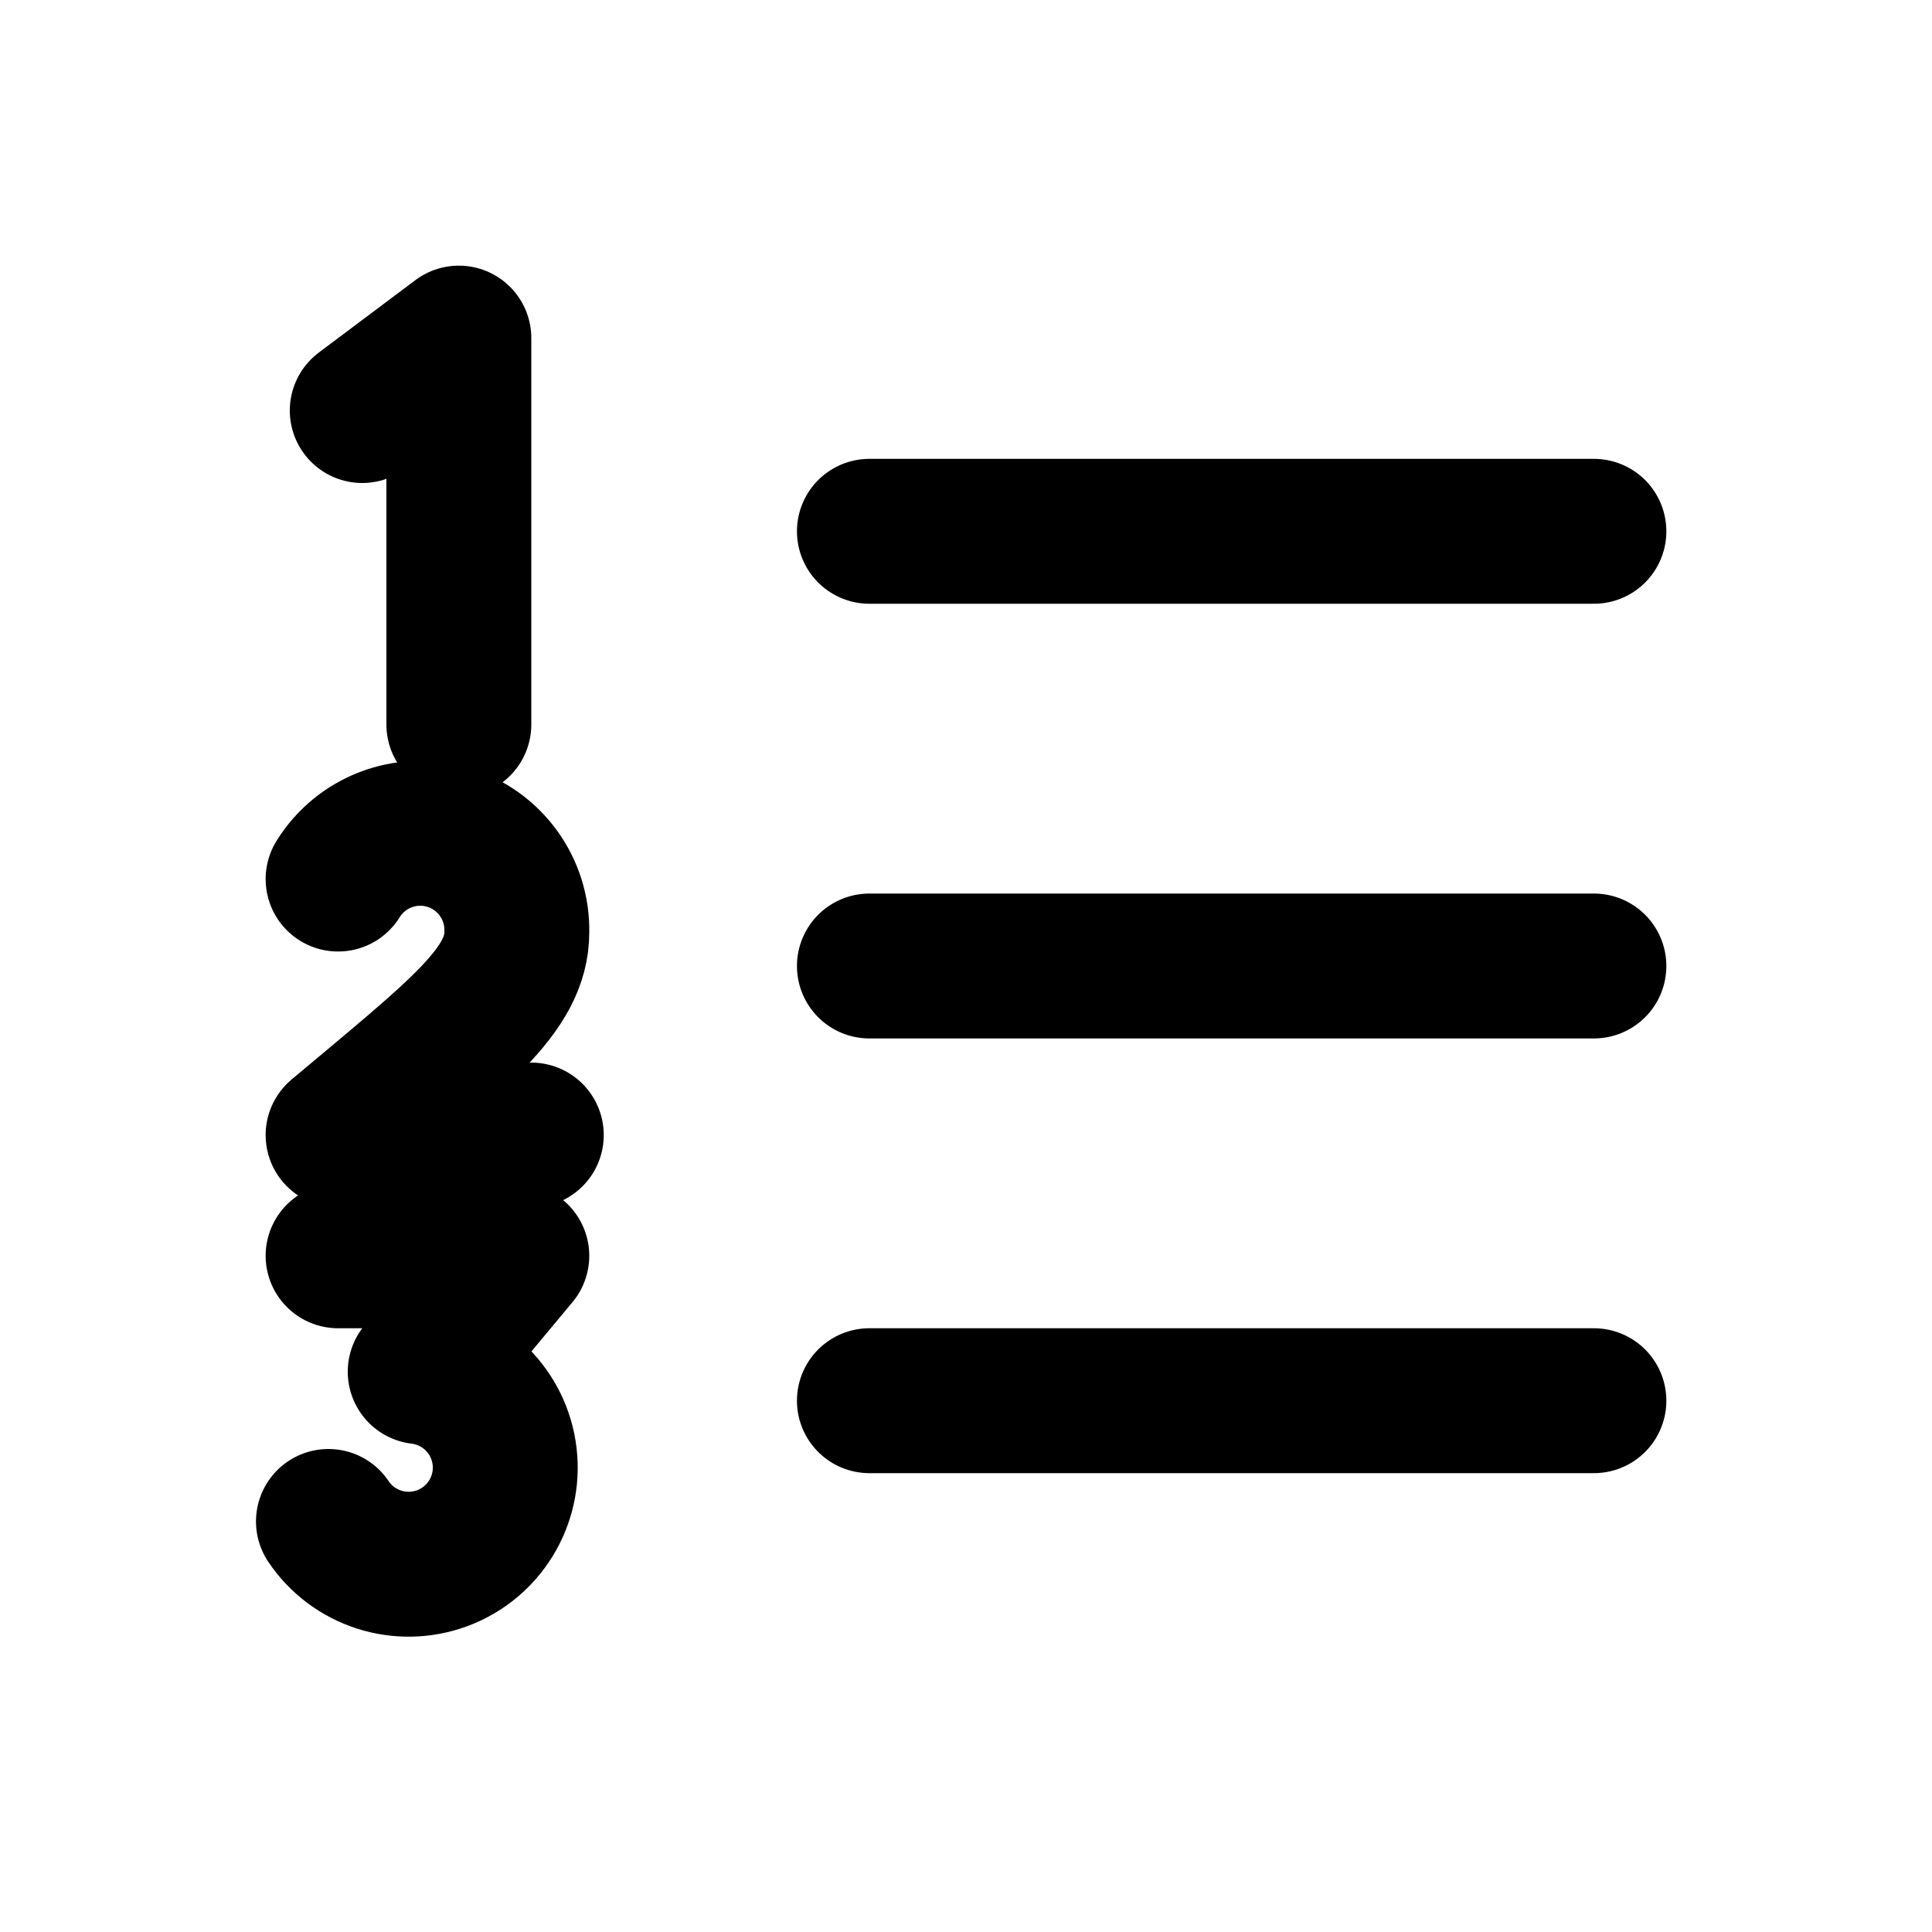
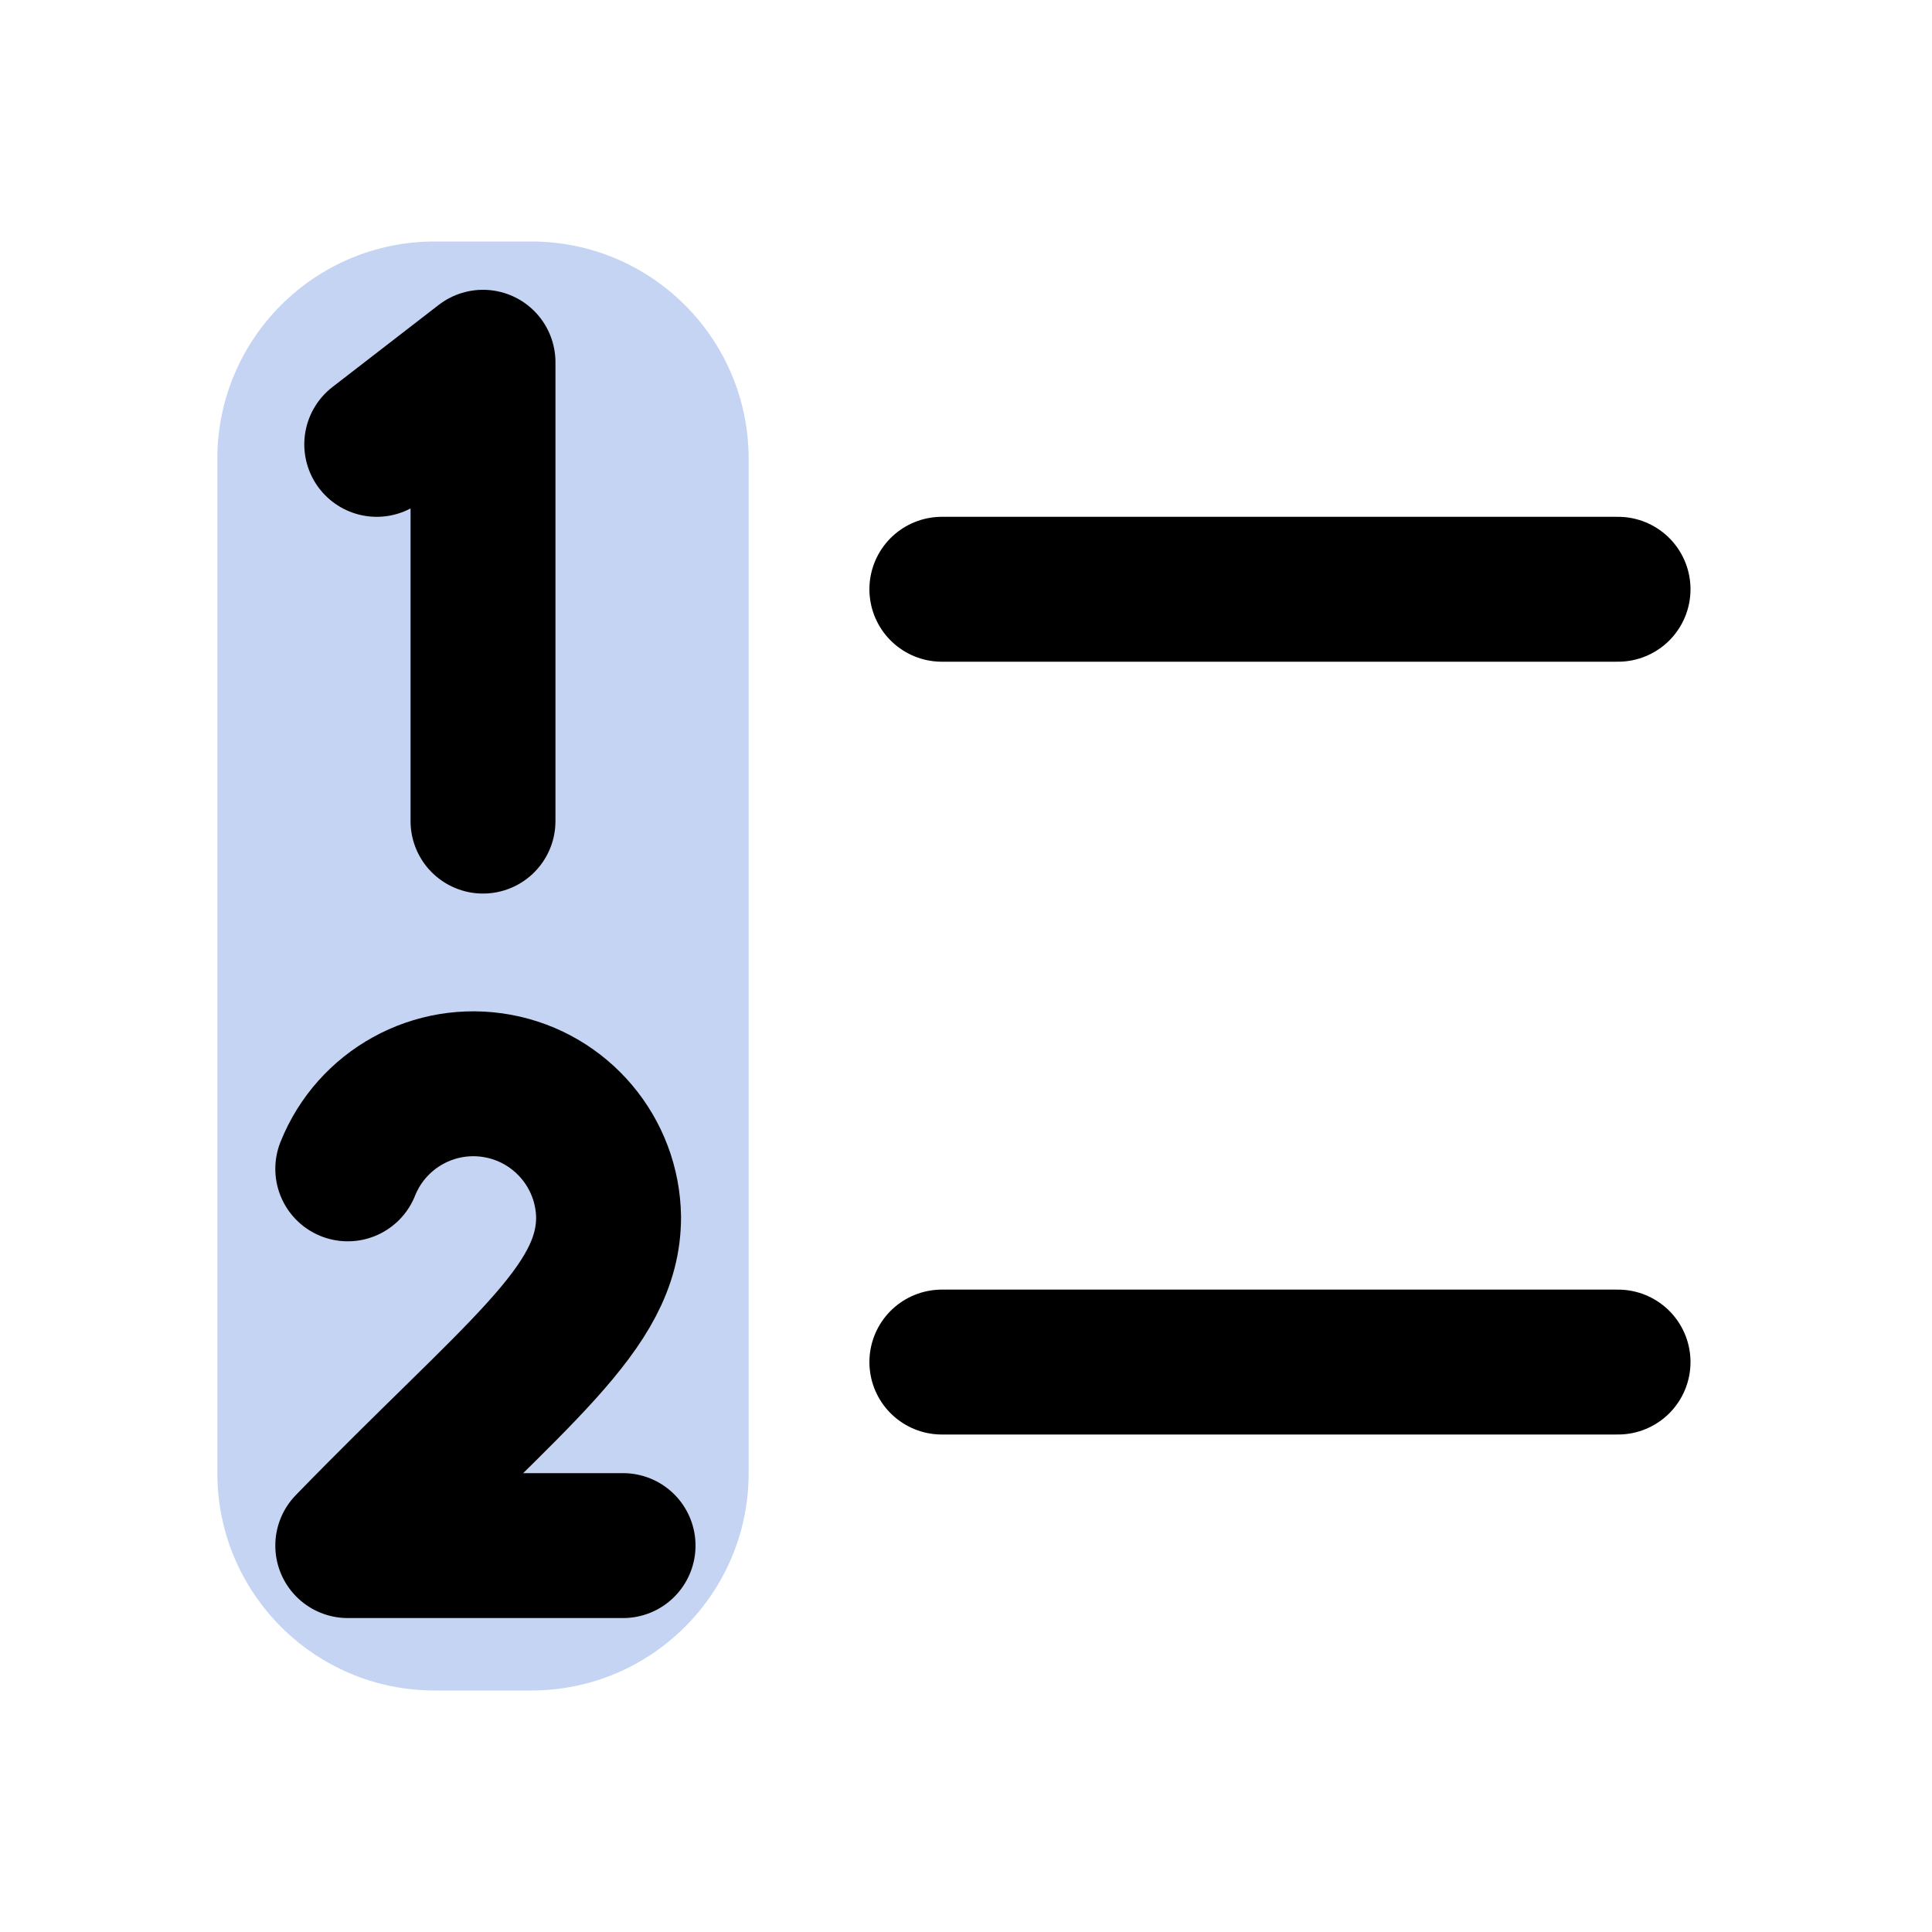
<svg xmlns="http://www.w3.org/2000/svg" viewBox="0 0 20 20" fill="none" stroke="currentColor" stroke-width="1.5" stroke-linecap="round" stroke-linejoin="round">
-   <path d="M9 5.5h7.5M9 10h7.5M9 14.5h7.5" />
-   <path d="M3.75 4.25l1-.75v4" />
-   <path d="M3.5 9.1a1 1 0 0 1 1.85.55c0 .6-.6 1.05-1.85 2.1h2" />
-   <path d="M3.5 13h1.85l-1 1.2a1 1 0 1 1-.95 1.55" />
+   <rect fill="#3b6fd4" fill-opacity="0.3" stroke="none" x="2.25" y="2.5" width="5.5" height="15" rx="2.25" />
+   <path d="M3.9 4.6L5 3.75v4.75" />
+   <path d="M3.6 12.1a1.4 1.4 0 0 1 2.7.5c0 .95-.95 1.6-2.7 3.4h2.85" />
+   <path d="M9.75 6.1h7M9.75 14.1h7" />
</svg>
